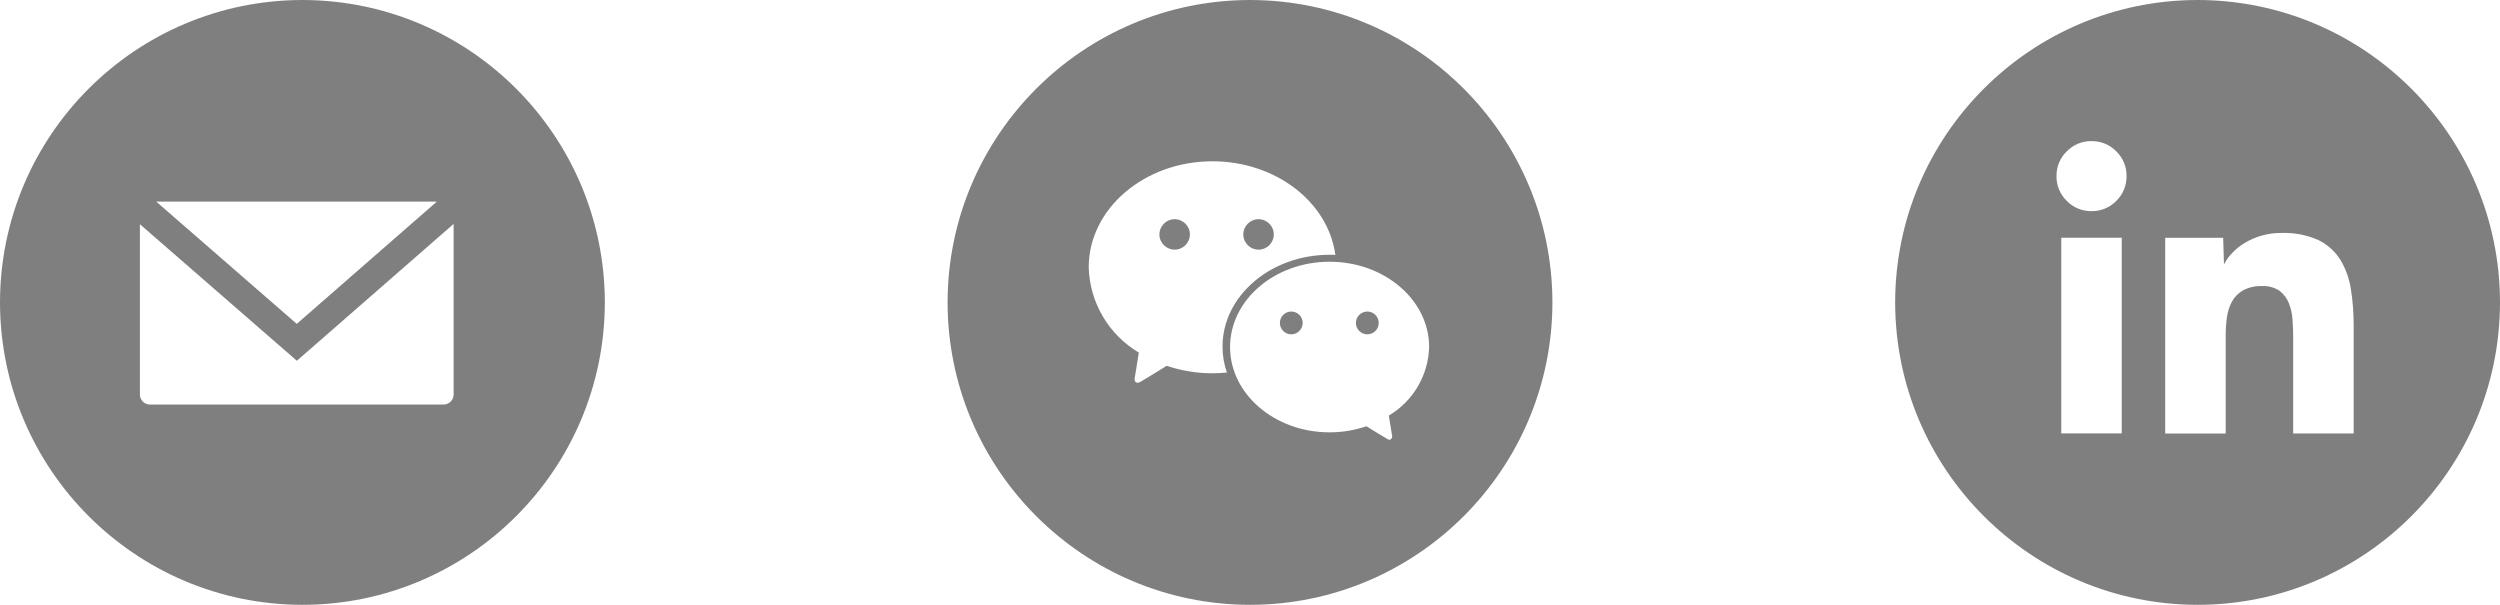
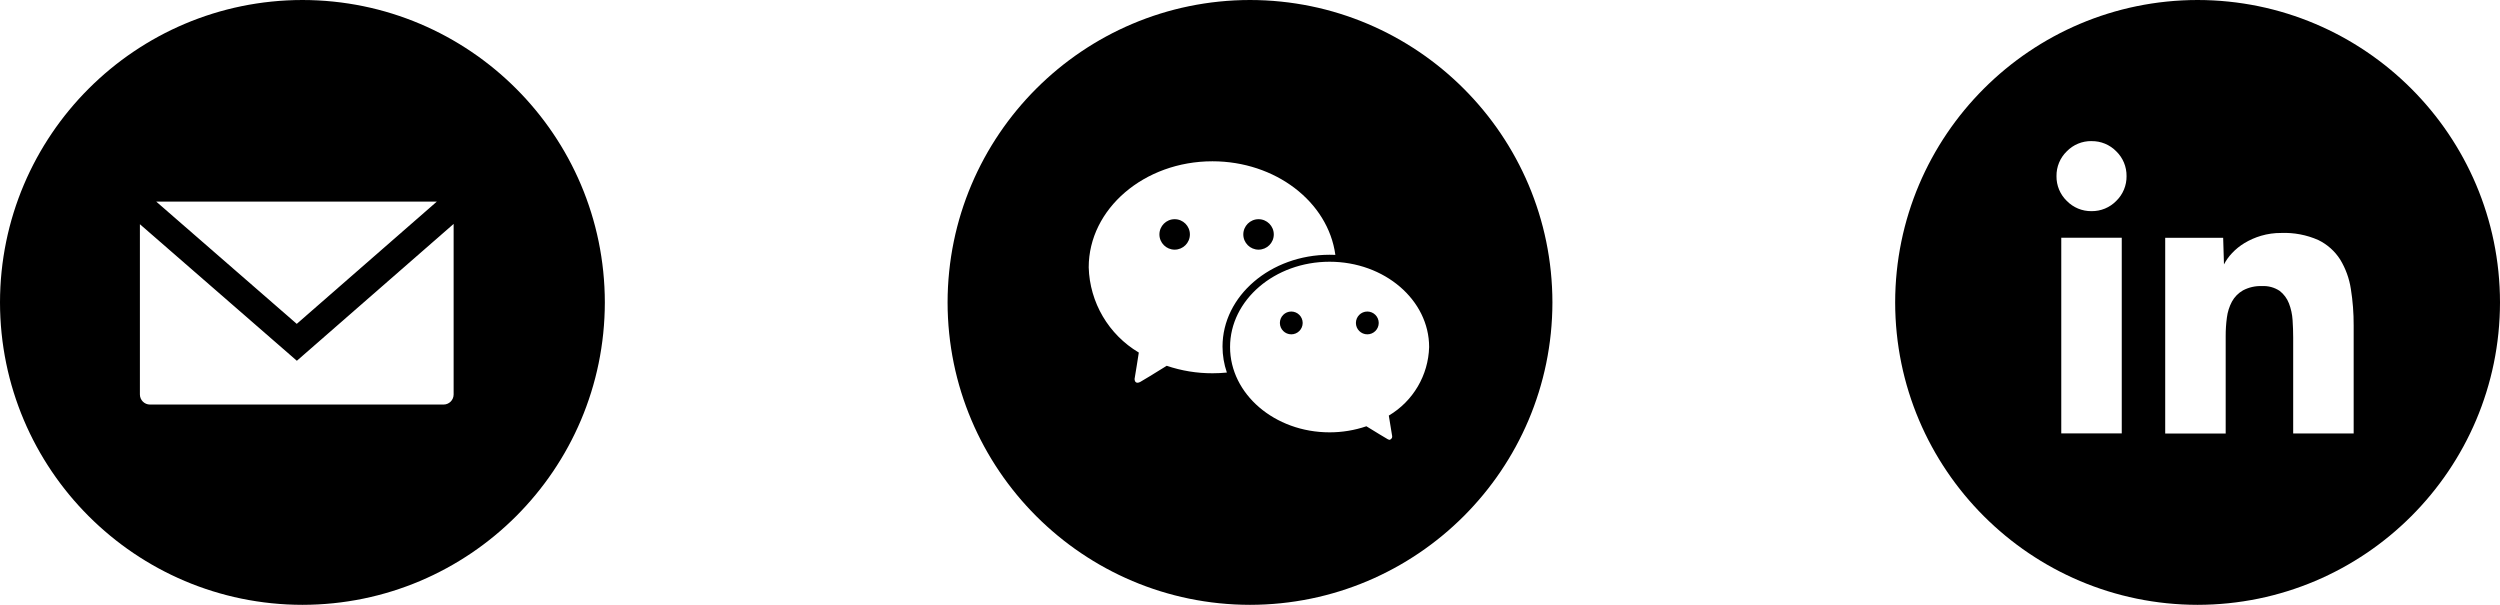
<svg xmlns="http://www.w3.org/2000/svg" viewBox="2287 1823 124 30">
  <defs>
    <style>
      .cls-1 {
        fill: #000;
-         opacity: 0.5;
      }
    </style>
  </defs>
  <g id="con1" transform="translate(1990 1270)">
    <path id="Subtraction_17" data-name="Subtraction 17" class="cls-1" d="M-1975-1240a15.017,15.017,0,0,1-15-15,15.017,15.017,0,0,1,15-15,15.017,15.017,0,0,1,15,15A15.016,15.016,0,0,1-1975-1240Zm3.184-15.81a1.44,1.44,0,0,1,.889.239,1.442,1.442,0,0,1,.459.619,2.777,2.777,0,0,1,.18.829c.02.3.03.589.03.869v4.753h3v-5.352a11.176,11.176,0,0,0-.14-1.817,3.955,3.955,0,0,0-.529-1.458,2.679,2.679,0,0,0-1.088-.968,4.147,4.147,0,0,0-1.838-.349,3.446,3.446,0,0,0-1,.14,3.551,3.551,0,0,0-.819.36,2.914,2.914,0,0,0-.619.5,2.445,2.445,0,0,0-.4.56l-.04-1.319h-2.875v9.706h3v-4.833a6.71,6.71,0,0,1,.06-.918,2.3,2.3,0,0,1,.249-.789,1.435,1.435,0,0,1,.549-.559A1.857,1.857,0,0,1-1971.815-1255.811Zm-9.945-2.4v9.706h3v-9.706Zm1.5-4.792a1.678,1.678,0,0,0-1.228.509,1.678,1.678,0,0,0-.509,1.228,1.679,1.679,0,0,0,.509,1.229,1.681,1.681,0,0,0,1.228.509,1.682,1.682,0,0,0,1.229-.509,1.682,1.682,0,0,0,.509-1.229,1.681,1.681,0,0,0-.509-1.228A1.679,1.679,0,0,0-1980.263-1263Z" transform="translate(2381 1823)" />
    <path id="Subtraction_19" data-name="Subtraction 19" class="cls-1" d="M-1975-1240a15.017,15.017,0,0,1-15-15,15.017,15.017,0,0,1,15-15,15.017,15.017,0,0,1,15,15A15.016,15.016,0,0,1-1975-1240Zm5.773-8.857h0c.439.27.978.6,1.055.64a.243.243,0,0,0,.112.033c.109-.067.122-.123.109-.2l-.036-.219-.128-.784a4.085,4.085,0,0,0,2-3.4c0-2.333-2.214-4.231-4.937-4.231s-4.937,1.9-4.937,4.231,2.214,4.231,4.937,4.231A5.651,5.651,0,0,0-1969.227-1248.857Zm-7.636-13.143c-3.384,0-6.137,2.36-6.137,5.26a5.08,5.08,0,0,0,2.485,4.227l-.1.635-.1.611a.249.249,0,0,0,.032.207.127.127,0,0,0,.1.044.306.306,0,0,0,.14-.041c.1-.052.767-.461,1.312-.8a7.022,7.022,0,0,0,2.269.371q.362,0,.715-.035a3.963,3.963,0,0,1-.216-1.289c0-2.511,2.384-4.554,5.314-4.554.094,0,.189,0,.283.006C-1971.128-1260-1973.747-1262-1976.863-1262Zm7.682,8.583a.566.566,0,0,1-.566-.565.567.567,0,0,1,.566-.566.567.567,0,0,1,.566.566A.566.566,0,0,1-1969.181-1253.417Zm-3.772,0a.566.566,0,0,1-.565-.565.566.566,0,0,1,.565-.566.567.567,0,0,1,.566.566A.566.566,0,0,1-1972.953-1253.417Zm-1.623-4.2a.756.756,0,0,1-.756-.755.757.757,0,0,1,.756-.756.757.757,0,0,1,.756.756A.756.756,0,0,1-1974.576-1257.617Zm-4.161,0a.756.756,0,0,1-.756-.755.757.757,0,0,1,.756-.756.757.757,0,0,1,.756.756A.756.756,0,0,1-1978.737-1257.617Z" transform="translate(2334 1823)" />
    <path id="Subtraction_18" data-name="Subtraction 18" class="cls-1" d="M-1975-1240a15.017,15.017,0,0,1-15-15,15.017,15.017,0,0,1,15-15,15.017,15.017,0,0,1,15,15A15.016,15.016,0,0,1-1975-1240Zm-8.061-18.875v8.441a.5.5,0,0,0,.5.5H-1968a.5.5,0,0,0,.5-.5v-8.46l-7.776,6.788-7.781-6.769Zm.81-1.125,6.97,6.064,6.947-6.064Z" transform="translate(2287 1823)" />
  </g>
</svg>
